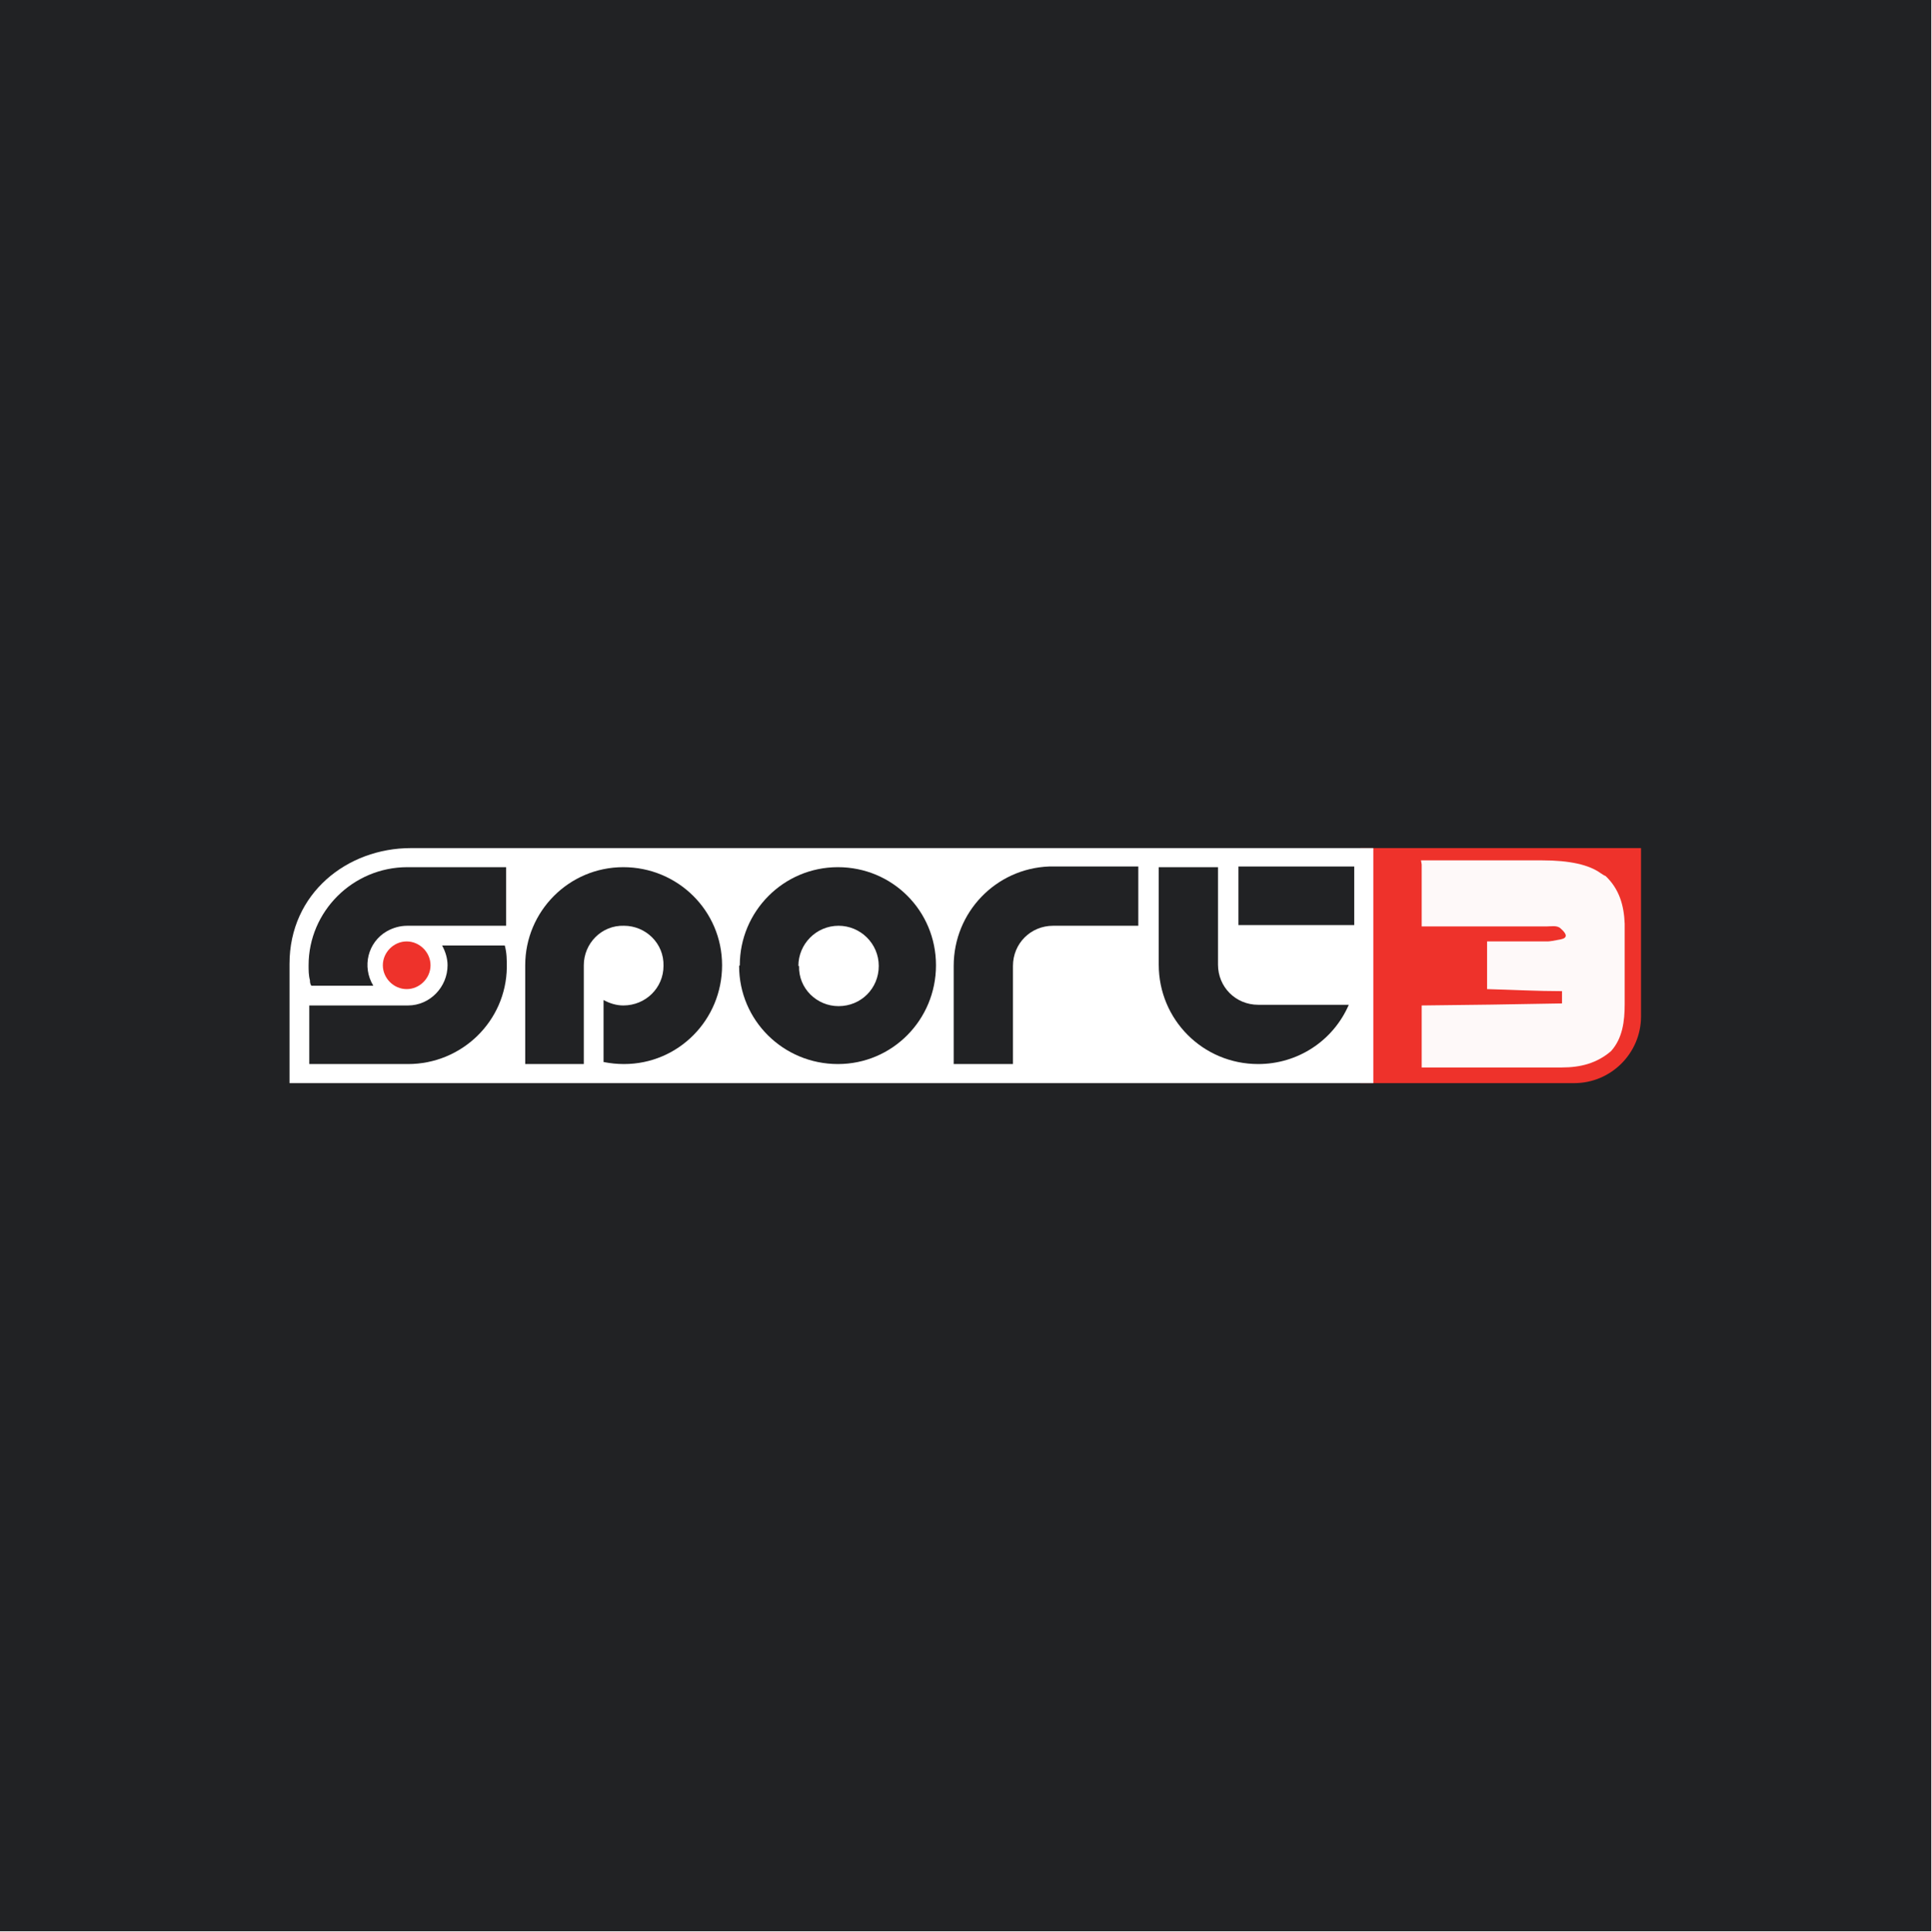
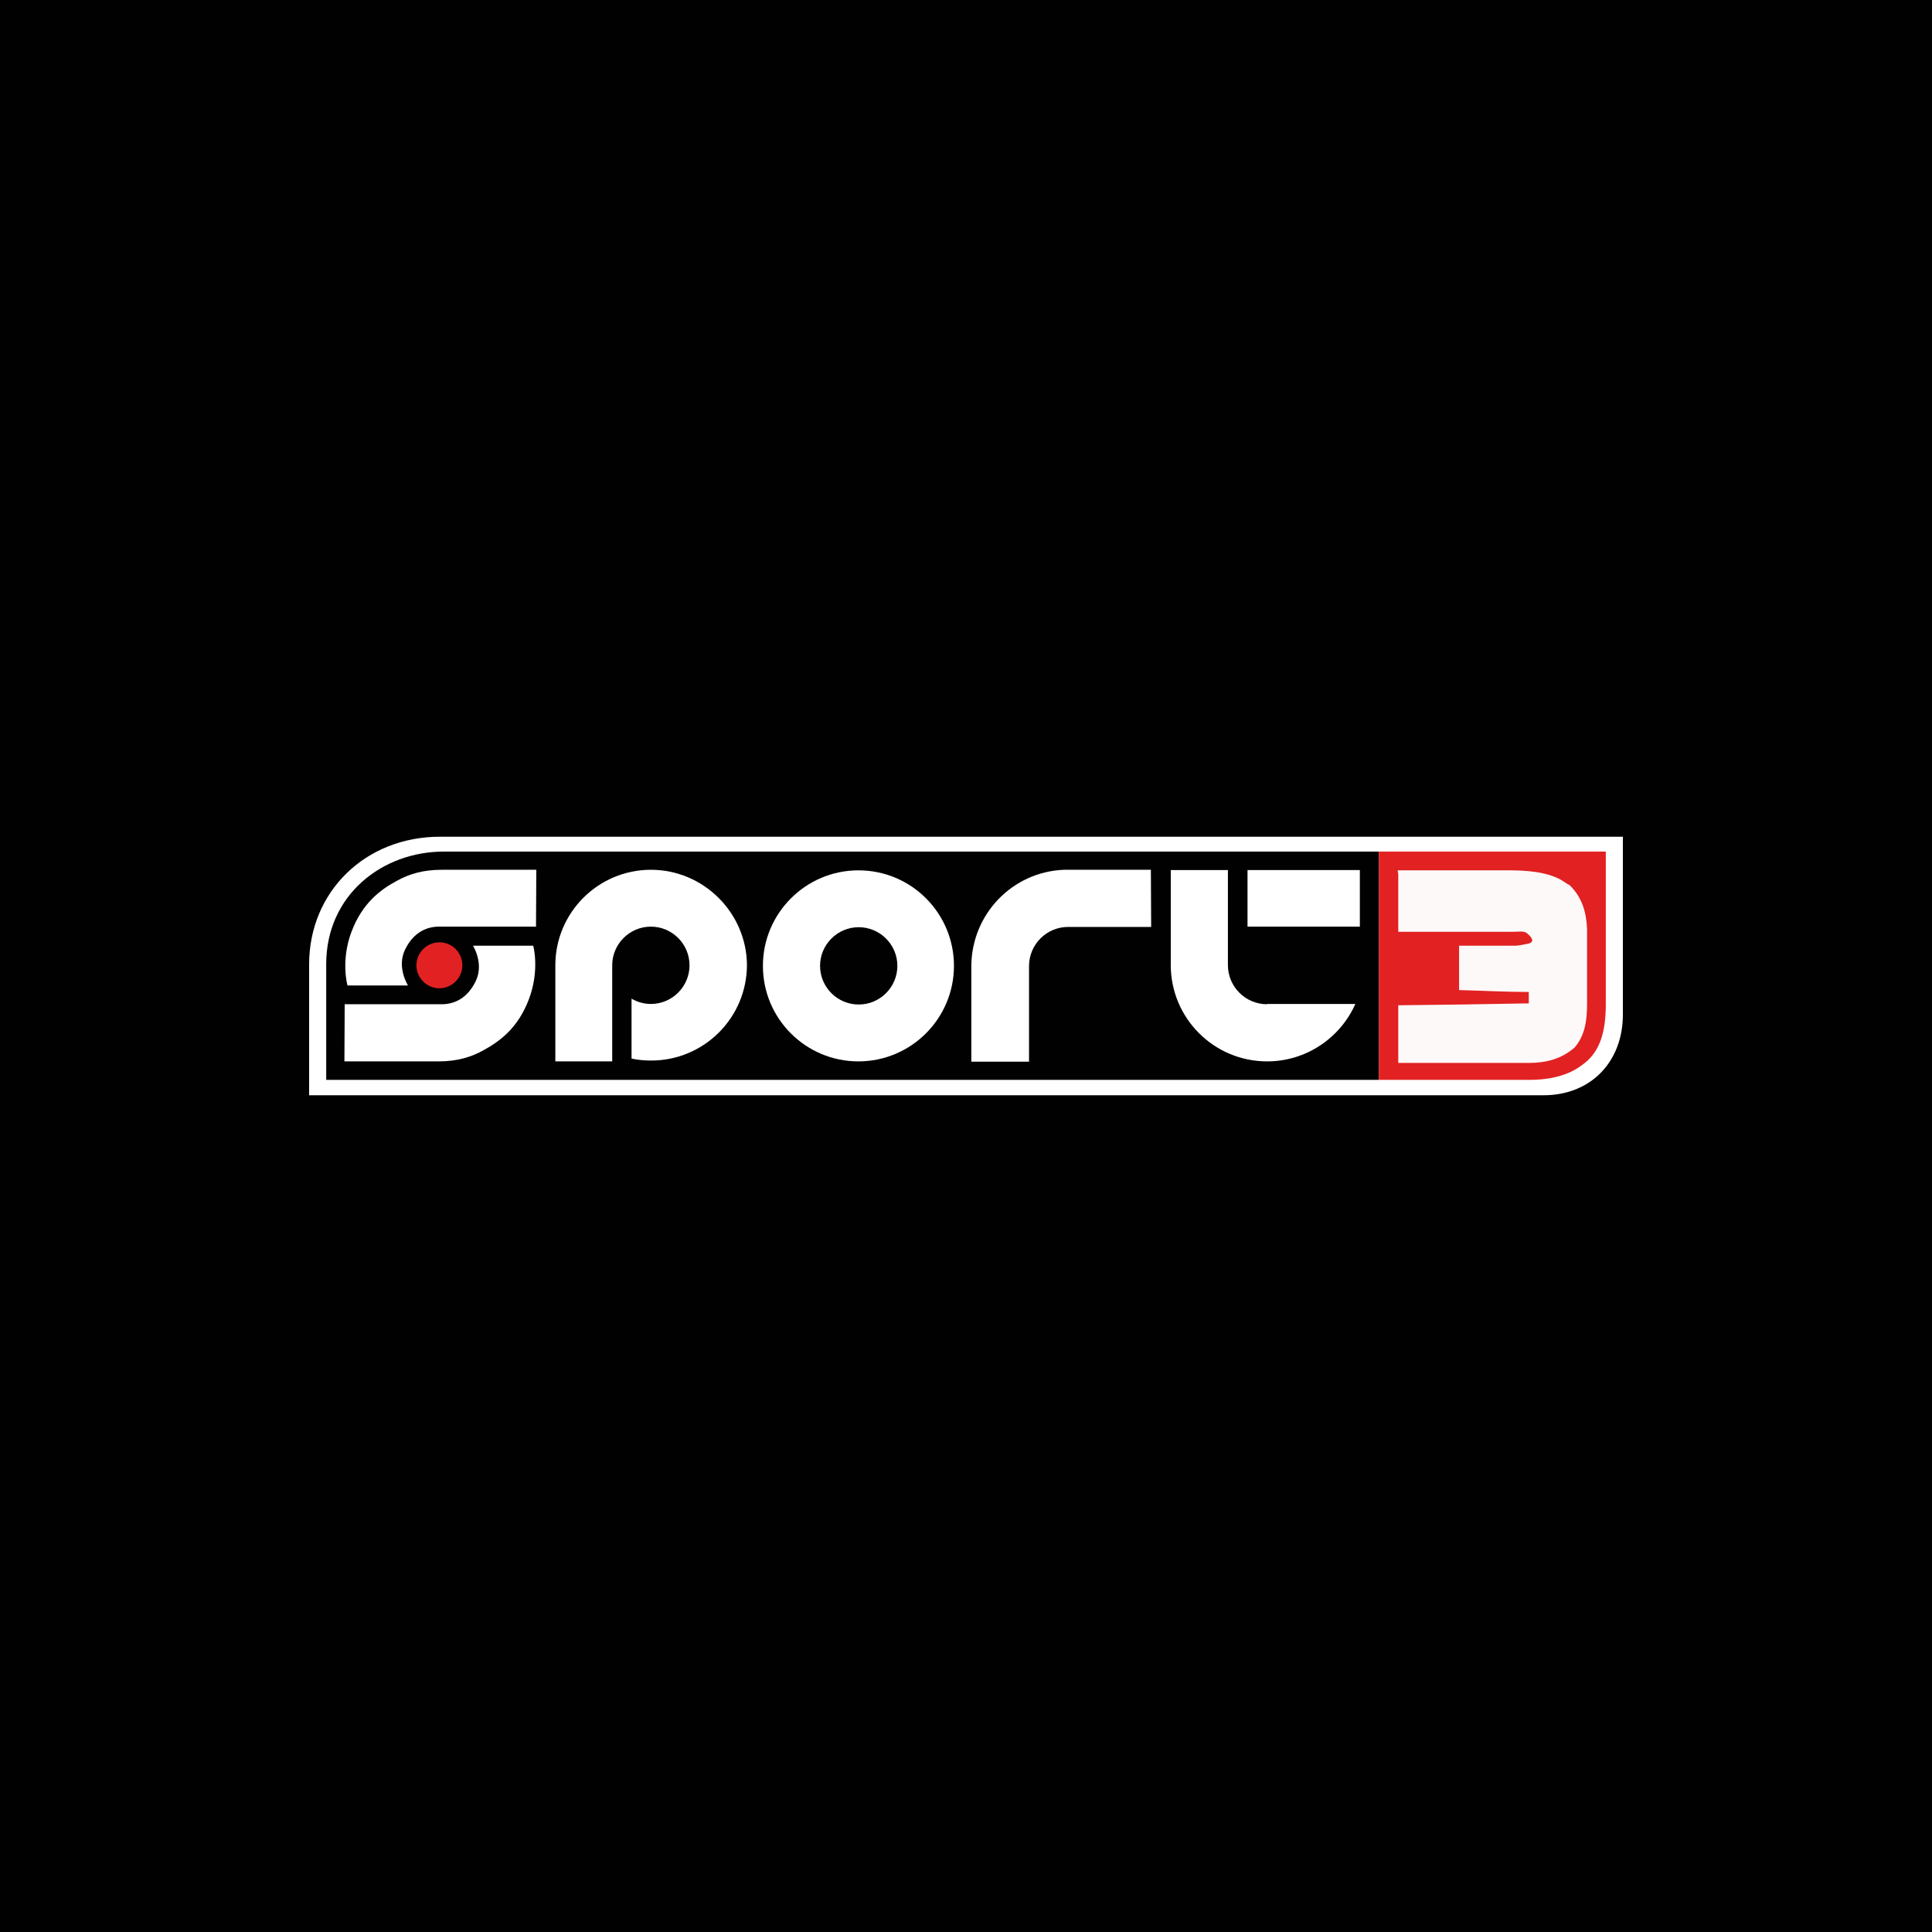
- <svg xmlns="http://www.w3.org/2000/svg" version="1.1" viewBox="0 0 283.5 283.5">
-   <defs>
-     <style>
-       .cls-1 {
-         fill: #212224;
-       }
- 
-       .cls-2 {
-         fill: #ee322b;
-       }
- 
-       .cls-3 {
-         fill: #fff;
-       }
- 
-       .cls-4 {
-         fill: #fef9f9;
-       }
-     </style>
-   </defs>
-   <g>
-     <g id="Vrstva_1">
-       <g id="Layer_2">
-         <g id="AMC_Networks_International">
-           <g id="sport2">
-             <rect class="cls-1" width="283.5" height="283.5" />
-             <g id="logo">
-               <path class="cls-2" d="M199.7,124.5v34.5h31.4c5.4,0,9.8-4.4,9.8-9.8h0v-24.7h-41.2Z" />
-               <path class="cls-3" d="M42.5,141.5v17.5h159.1v-34.5H60.3c-9.3,0-17.8,6.6-17.8,17" />
-               <path class="cls-2" d="M56.2,141.7c0,1.9,1.6,3.5,3.5,3.5s3.5-1.6,3.5-3.5-1.6-3.5-3.5-3.5-3.5,1.6-3.5,3.5" />
-               <path class="cls-1" d="M64.9,138.8c.5.9.8,1.9.8,2.9,0,3.2-2.6,5.9-5.8,5.9,0,0,0,0,0,0h-14.5v8.6h14.5c7.9,0,14.4-6.3,14.5-14.2,0-1.1,0-2.1-.3-3.2" />
-               <path class="cls-1" d="M59.8,127.3c-8,0-14.5,6.5-14.5,14.4,0,0,0,0,0,0,0,.7,0,1.5.2,2.2,0,.2,0,.5.2.8h9.1c-1.7-2.8-.8-6.4,2-8,.9-.5,1.9-.8,3-.8h14.5v-8.6" />
-               <path class="cls-1" d="M77.1,141.7h0v14.5h8.6v-14.5h0c0-3.2,2.6-5.9,5.9-5.8,3.2,0,5.9,2.6,5.8,5.9,0,3.2-2.6,5.8-5.9,5.8-1,0-2-.3-2.9-.8v9.1c1,.2,2,.3,3,.3,8,0,14.4-6.5,14.4-14.5,0-8-6.5-14.4-14.5-14.4-8,0-14.4,6.5-14.4,14.4" />
-               <path class="cls-1" d="M108.5,141.8c0,8,6.5,14.4,14.5,14.4s14.4-6.5,14.4-14.5c0-8-6.4-14.4-14.4-14.4-8,0-14.4,6.5-14.4,14.4,0,0,0,0,0,0M117.2,141.8c0-3.2,2.6-5.9,5.9-5.9,3.2,0,5.9,2.6,5.9,5.9s-2.6,5.9-5.9,5.9,0,0,0,0c-3.2,0-5.9-2.6-5.8-5.9" />
-               <path class="cls-1" d="M154,127.2c-7.8.3-14,6.7-14,14.6v14.4h8.7v-14.4c0-3.3,2.6-5.9,5.9-5.9h12.5v-8.7" />
-               <path class="cls-1" d="M170.1,127.3v14.3h0c0,8.1,6.5,14.6,14.6,14.6,5.8,0,11-3.4,13.3-8.7h-13.3c-3.3,0-5.9-2.6-5.9-5.9,0,0,0,0,0,0h0v-14.3" />
-               <path class="cls-1" d="M181.8,135.8h17v-8.6h-17v8.6Z" />
-             </g>
-           </g>
-         </g>
-       </g>
-       <path class="cls-4" d="M208.6,126.3c2.8,0,5.7,0,8.5,0,1.3,0,2.6,0,4,0,1.3,0,2.6,0,3.8,0,.5,0,1,0,1.5,0q6,0,8.6,1.9c.2.1.4.3.7.4,2,1.9,2.7,4.3,2.8,7,0,.7,0,1.3,0,2,0,.4,0,.7,0,1.1,0,.7,0,1.5,0,2.2,0,.9,0,1.9,0,2.8,0,.7,0,1.5,0,2.2,0,.5,0,1,0,1.5,0,2.5-.3,5-2,6.9-2.1,1.8-4.5,2.4-7.2,2.4-.2,0-.4,0-.7,0-.7,0-1.5,0-2.2,0-.5,0-1,0-1.5,0-1.3,0-2.7,0-4,0-1.4,0-2.8,0-4.1,0-2.7,0-5.4,0-8.1,0v-9.1q10.2-.1,20.6-.3v-1.8c-3.6,0-7.2-.2-11-.3v-7c.7,0,1.5,0,2.3,0,.7,0,1.4,0,2.2,0,.5,0,1,0,1.5,0,.7,0,1.4,0,2.2,0q.3,0,.7,0t1.9-.3,0-1.6c-.5-.5-1.4-.3-2.1-.3-.2,0-.4,0-.6,0-.7,0-1.3,0-2,0-.4,0-.9,0-1.3,0-1.2,0-2.4,0-3.6,0-1.4,0-2.8,0-4.3,0-2.2,0-4.3,0-6.5,0v-9.1Z" />
-     </g>
-   </g>
+ <svg xmlns="http://www.w3.org/2000/svg" width="250" height="250" viewBox="0 0 250 250" fill="none">
+   <rect width="250" height="250" fill="#010101" />
+   <path fill-rule="evenodd" clip-rule="evenodd" d="M173.463 108.272H56.928C47.286 108.272 40 115.376 40 124.801V141.728H172.991H199.706C205.977 141.728 210 137.27 210 131.289V108.272H173.463Z" fill="white" />
+   <path fill-rule="evenodd" clip-rule="evenodd" d="M178.429 110.193H57.435C49.461 110.193 42.211 115.811 42.211 124.764V139.735H178.429V110.193Z" fill="#010101" />
+   <path fill-rule="evenodd" clip-rule="evenodd" d="M84.222 112.549C77.407 112.549 71.861 118.095 71.861 124.909V137.342H79.22V135.965V124.909C79.22 122.155 81.467 119.907 84.222 119.907C86.977 119.907 89.224 122.155 89.224 124.909C89.224 127.664 86.977 129.912 84.222 129.912C83.316 129.912 82.446 129.658 81.721 129.223V136.98C82.554 137.161 83.388 137.234 84.258 137.234C91.109 137.234 96.655 131.688 96.655 124.837C96.582 118.095 91.036 112.549 84.222 112.549Z" fill="white" />
+   <path fill-rule="evenodd" clip-rule="evenodd" d="M111.117 129.984C108.362 129.984 106.115 127.737 106.115 124.982C106.115 122.227 108.362 119.98 111.117 119.98C113.872 119.98 116.119 122.227 116.119 124.982C116.119 127.737 113.872 129.984 111.117 129.984ZM111.081 112.622C104.267 112.622 98.721 118.167 98.721 124.982C98.721 131.833 104.267 137.342 111.081 137.342C117.896 137.342 123.441 131.796 123.441 124.982C123.441 118.167 117.932 112.622 111.081 112.622Z" fill="white" />
+   <path fill-rule="evenodd" clip-rule="evenodd" d="M148.923 112.549H137.687C131.017 112.803 125.725 118.276 125.689 125.018V137.378H133.156V125.018C133.156 122.227 135.403 119.944 138.23 119.944H148.96L148.923 112.549Z" fill="white" />
+   <path fill-rule="evenodd" clip-rule="evenodd" d="M163.966 129.948C161.175 129.948 158.891 127.7 158.891 124.873V112.585H151.497V124.873C151.497 131.76 157.079 137.342 163.966 137.342C169.041 137.342 173.426 134.297 175.384 129.912H163.966V129.948Z" fill="white" />
+   <path d="M175.964 112.585H161.429V119.907H175.964V112.585Z" fill="white" />
+   <path fill-rule="evenodd" clip-rule="evenodd" d="M69.397 112.549C69.397 112.549 59.61 112.549 57.181 112.549C54.753 112.549 52.94 113.093 51.382 113.963C49.279 115.086 46.887 116.826 45.473 120.596C44.06 124.366 44.966 127.519 44.966 127.519H52.795C52.795 127.519 51.309 125.199 52.397 122.916C53.556 120.487 55.405 119.907 56.782 119.907C58.776 119.907 69.36 119.907 69.36 119.907L69.397 112.549Z" fill="white" />
+   <path fill-rule="evenodd" clip-rule="evenodd" d="M44.567 137.342H56.782C59.211 137.342 61.023 136.762 62.582 135.892C64.684 134.732 67.04 133.029 68.454 129.259C69.868 125.489 68.998 122.372 68.998 122.372H61.205C61.205 122.372 62.655 124.656 61.567 126.939C60.407 129.368 58.559 129.948 57.181 129.948C55.188 129.948 44.603 129.948 44.603 129.948L44.567 137.342Z" fill="white" />
+   <path fill-rule="evenodd" clip-rule="evenodd" d="M59.827 124.909C59.827 126.541 58.486 127.882 56.855 127.882C55.224 127.882 53.883 126.541 53.883 124.909C53.883 123.278 55.224 121.937 56.855 121.937C58.522 121.937 59.827 123.278 59.827 124.909Z" fill="#E22122" />
+   <path fill-rule="evenodd" clip-rule="evenodd" d="M178.429 139.735H197.893C202.388 139.735 204.273 138.14 204.962 137.632C207.1 136.001 207.789 133.391 207.789 129.948V110.193H178.429V139.735Z" fill="#E22122" />
+   <path d="M180.854 112.622C183.149 112.622 185.526 112.622 187.821 112.622C188.887 112.622 189.953 112.622 191.1 112.622C192.166 112.622 193.232 112.622 194.215 112.622C194.625 112.622 195.035 112.622 195.445 112.622C198.724 112.622 201.074 113.141 202.495 114.179C202.659 114.261 202.823 114.425 203.069 114.507C204.708 116.064 205.282 118.032 205.364 120.245C205.364 120.819 205.364 121.311 205.364 121.885C205.364 122.212 205.364 122.458 205.364 122.786C205.364 123.36 205.364 124.016 205.364 124.59C205.364 125.327 205.364 126.147 205.364 126.885C205.364 127.459 205.364 128.115 205.364 128.688C205.364 129.098 205.364 129.508 205.364 129.918C205.364 131.967 205.118 134.017 203.724 135.574C202.003 137.05 200.036 137.541 197.822 137.541C197.658 137.541 197.494 137.541 197.248 137.541C196.675 137.541 196.019 137.541 195.445 137.541C195.035 137.541 194.625 137.541 194.215 137.541C193.15 137.541 192.002 137.541 190.936 137.541C189.789 137.541 188.641 137.541 187.576 137.541C185.362 137.541 183.149 137.541 180.936 137.541V130.082C186.51 130.027 192.139 129.945 197.822 129.836V128.36C194.871 128.36 191.92 128.196 188.805 128.115V122.376C189.379 122.376 190.035 122.376 190.691 122.376C191.264 122.376 191.838 122.376 192.494 122.376C192.904 122.376 193.314 122.376 193.724 122.376C194.297 122.376 194.871 122.376 195.527 122.376C195.691 122.376 195.882 122.376 196.101 122.376C196.319 122.376 196.839 122.294 197.658 122.13C198.478 121.967 198.478 121.529 197.658 120.819C197.248 120.409 196.511 120.573 195.937 120.573C195.773 120.573 195.609 120.573 195.445 120.573C194.871 120.573 194.379 120.573 193.806 120.573C193.478 120.573 193.068 120.573 192.74 120.573C191.756 120.573 190.773 120.573 189.789 120.573C188.641 120.573 187.494 120.573 186.264 120.573C184.461 120.573 182.739 120.573 180.936 120.573V113.113L180.854 112.622Z" fill="#FEF9F9" />
</svg>
